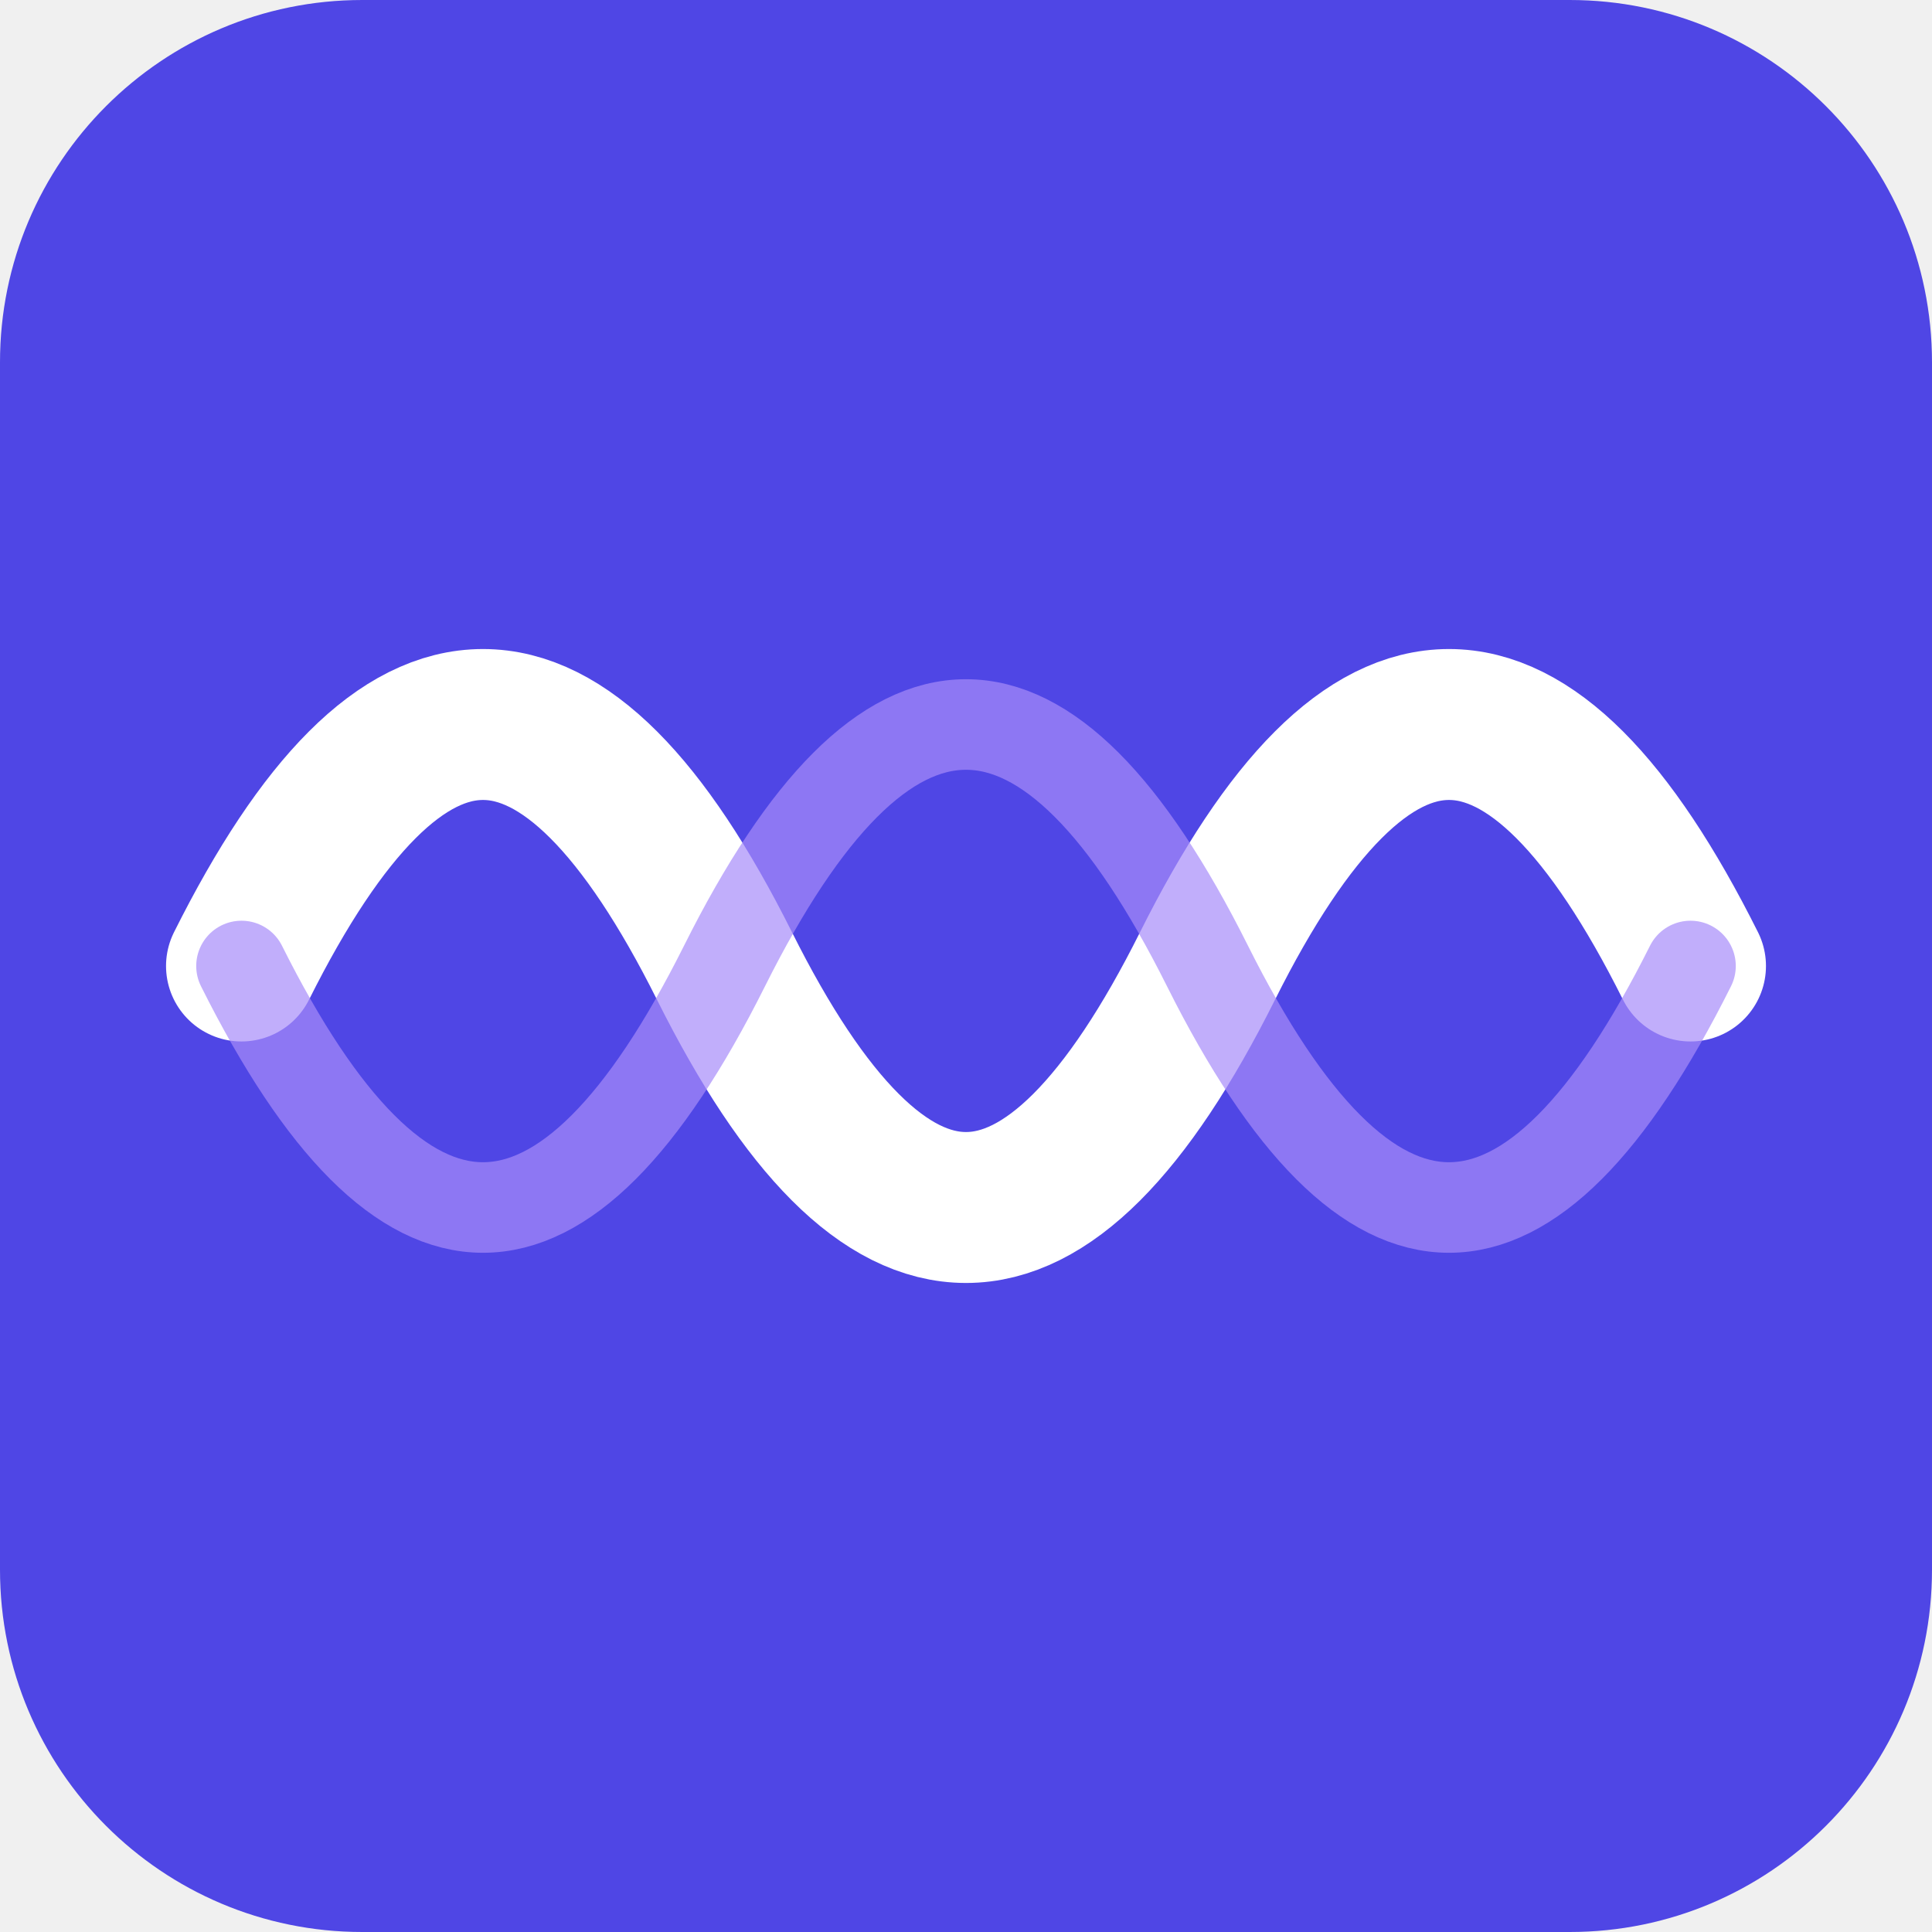
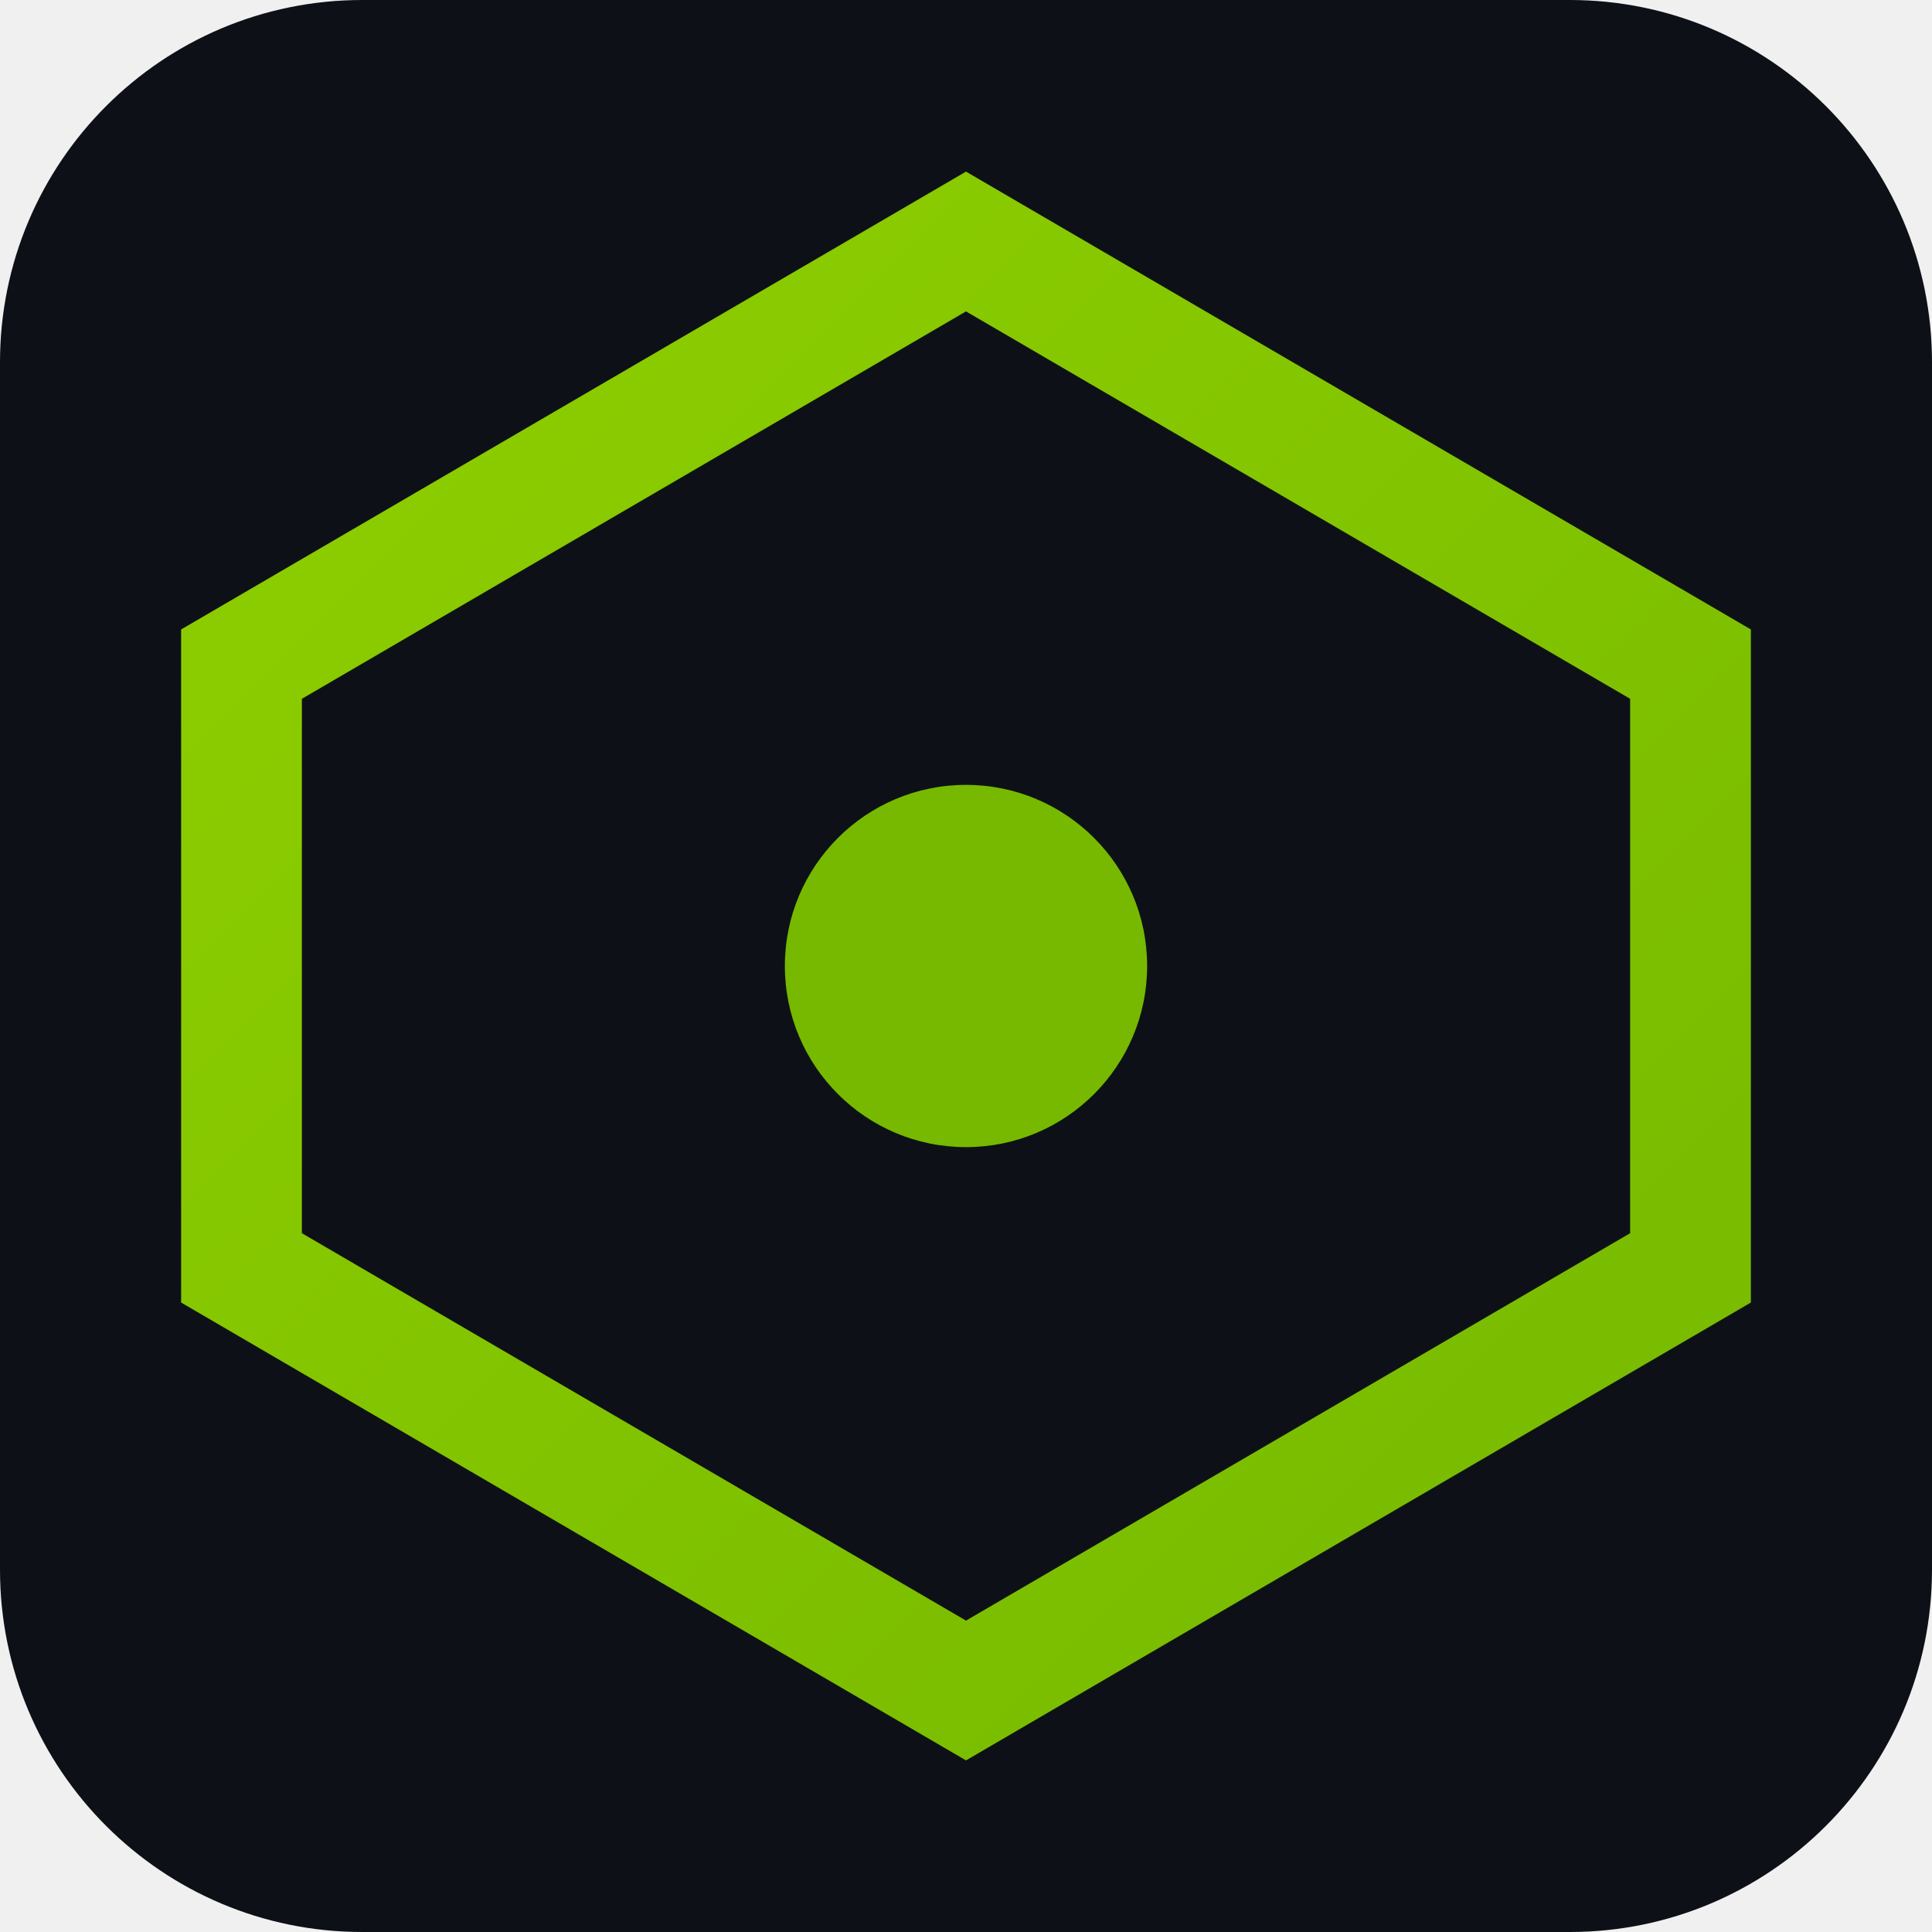
<svg xmlns="http://www.w3.org/2000/svg" viewBox="0 0 32 32" width="32" height="32">
-   <rect width="32" height="32" rx="6" fill="#4f46e5" />
-   <path d="M4 16 Q8 8 12 16 Q16 24 20 16 Q24 8 28 16" fill="none" stroke="#ffffff" stroke-width="2.5" stroke-linecap="round" />
-   <path d="M4 16 Q8 24 12 16 Q16 8 20 16 Q24 24 28 16" fill="none" stroke="#a78bfa" stroke-width="1.5" stroke-linecap="round" opacity="0.7" />
+   <defs>
+     <linearGradient id="fg" x1="0%" y1="0%" x2="100%" y2="100%">
+       <stop offset="0%" stop-color="#8ecf00" />
+       <stop offset="100%" stop-color="#76b900" />
+     </linearGradient>
+   </defs>
+   <rect width="32" height="32" rx="6" fill="#0d1117" />
+   <polygon points="16,4 28,11 28,21 16,28 4,21 4,11" fill="none" stroke="url(#fg)" stroke-width="2" />
+   <circle cx="16" cy="16" r="3" fill="#76b900" />
</svg>
